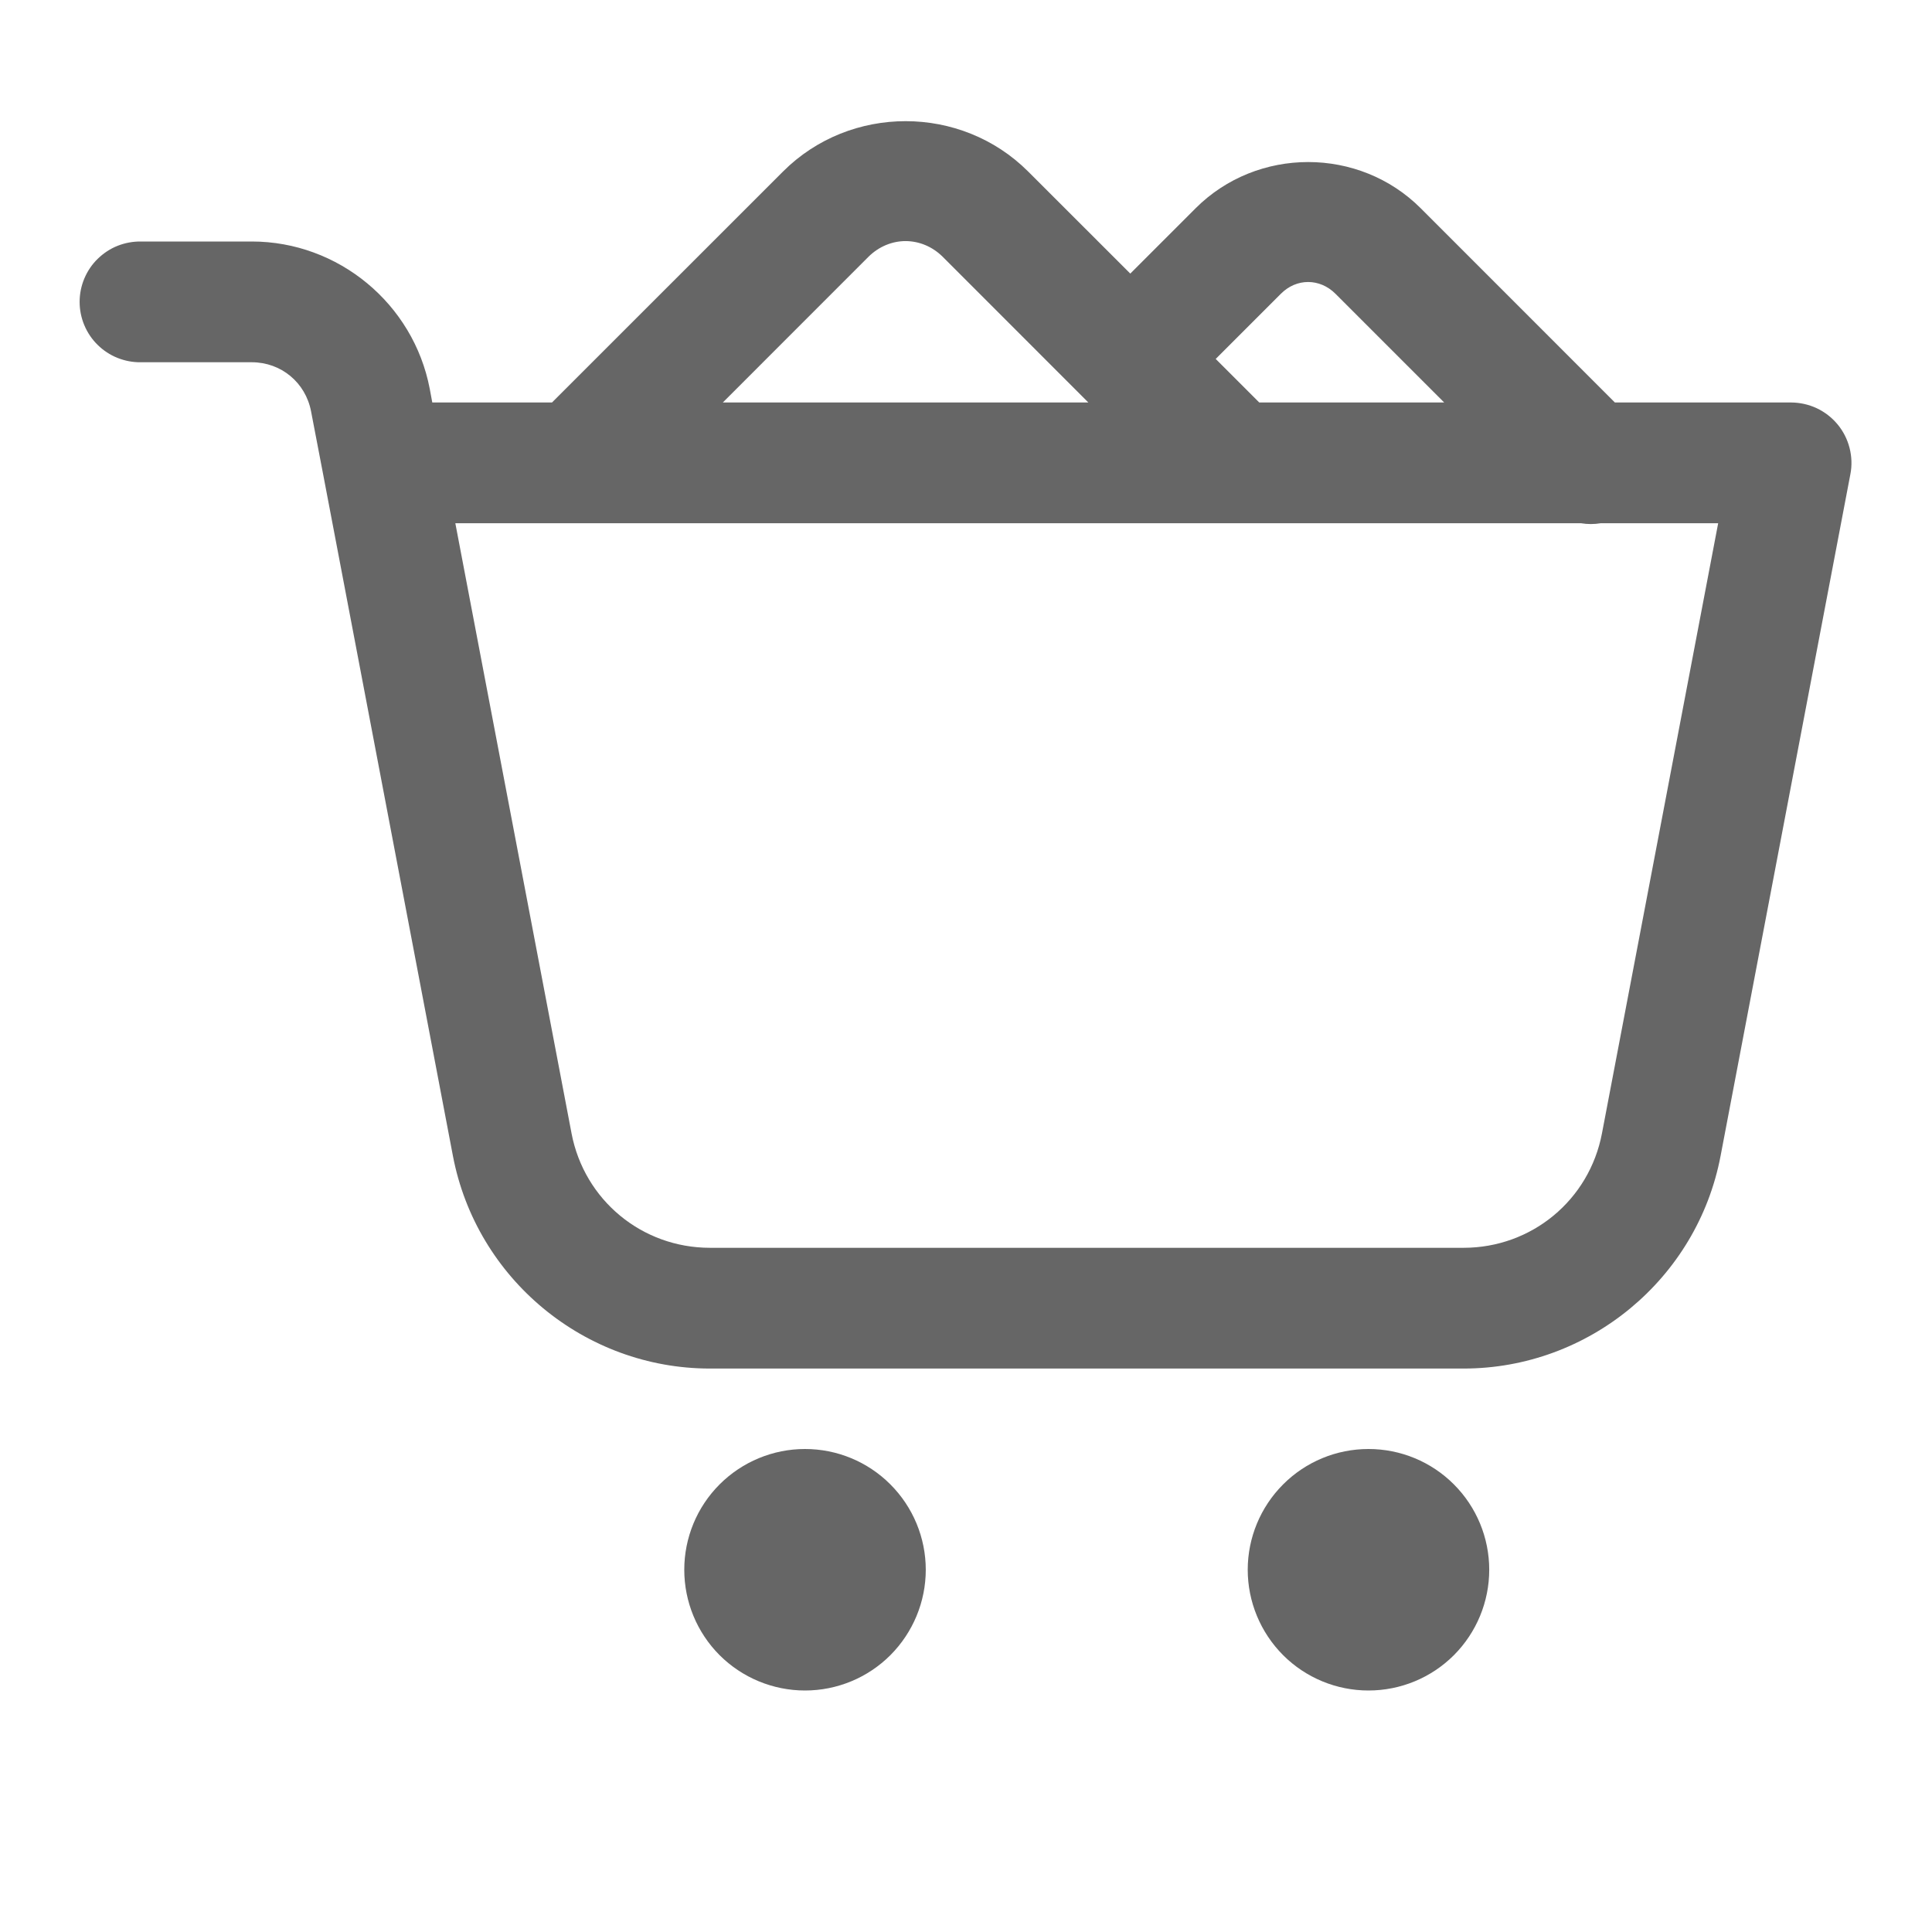
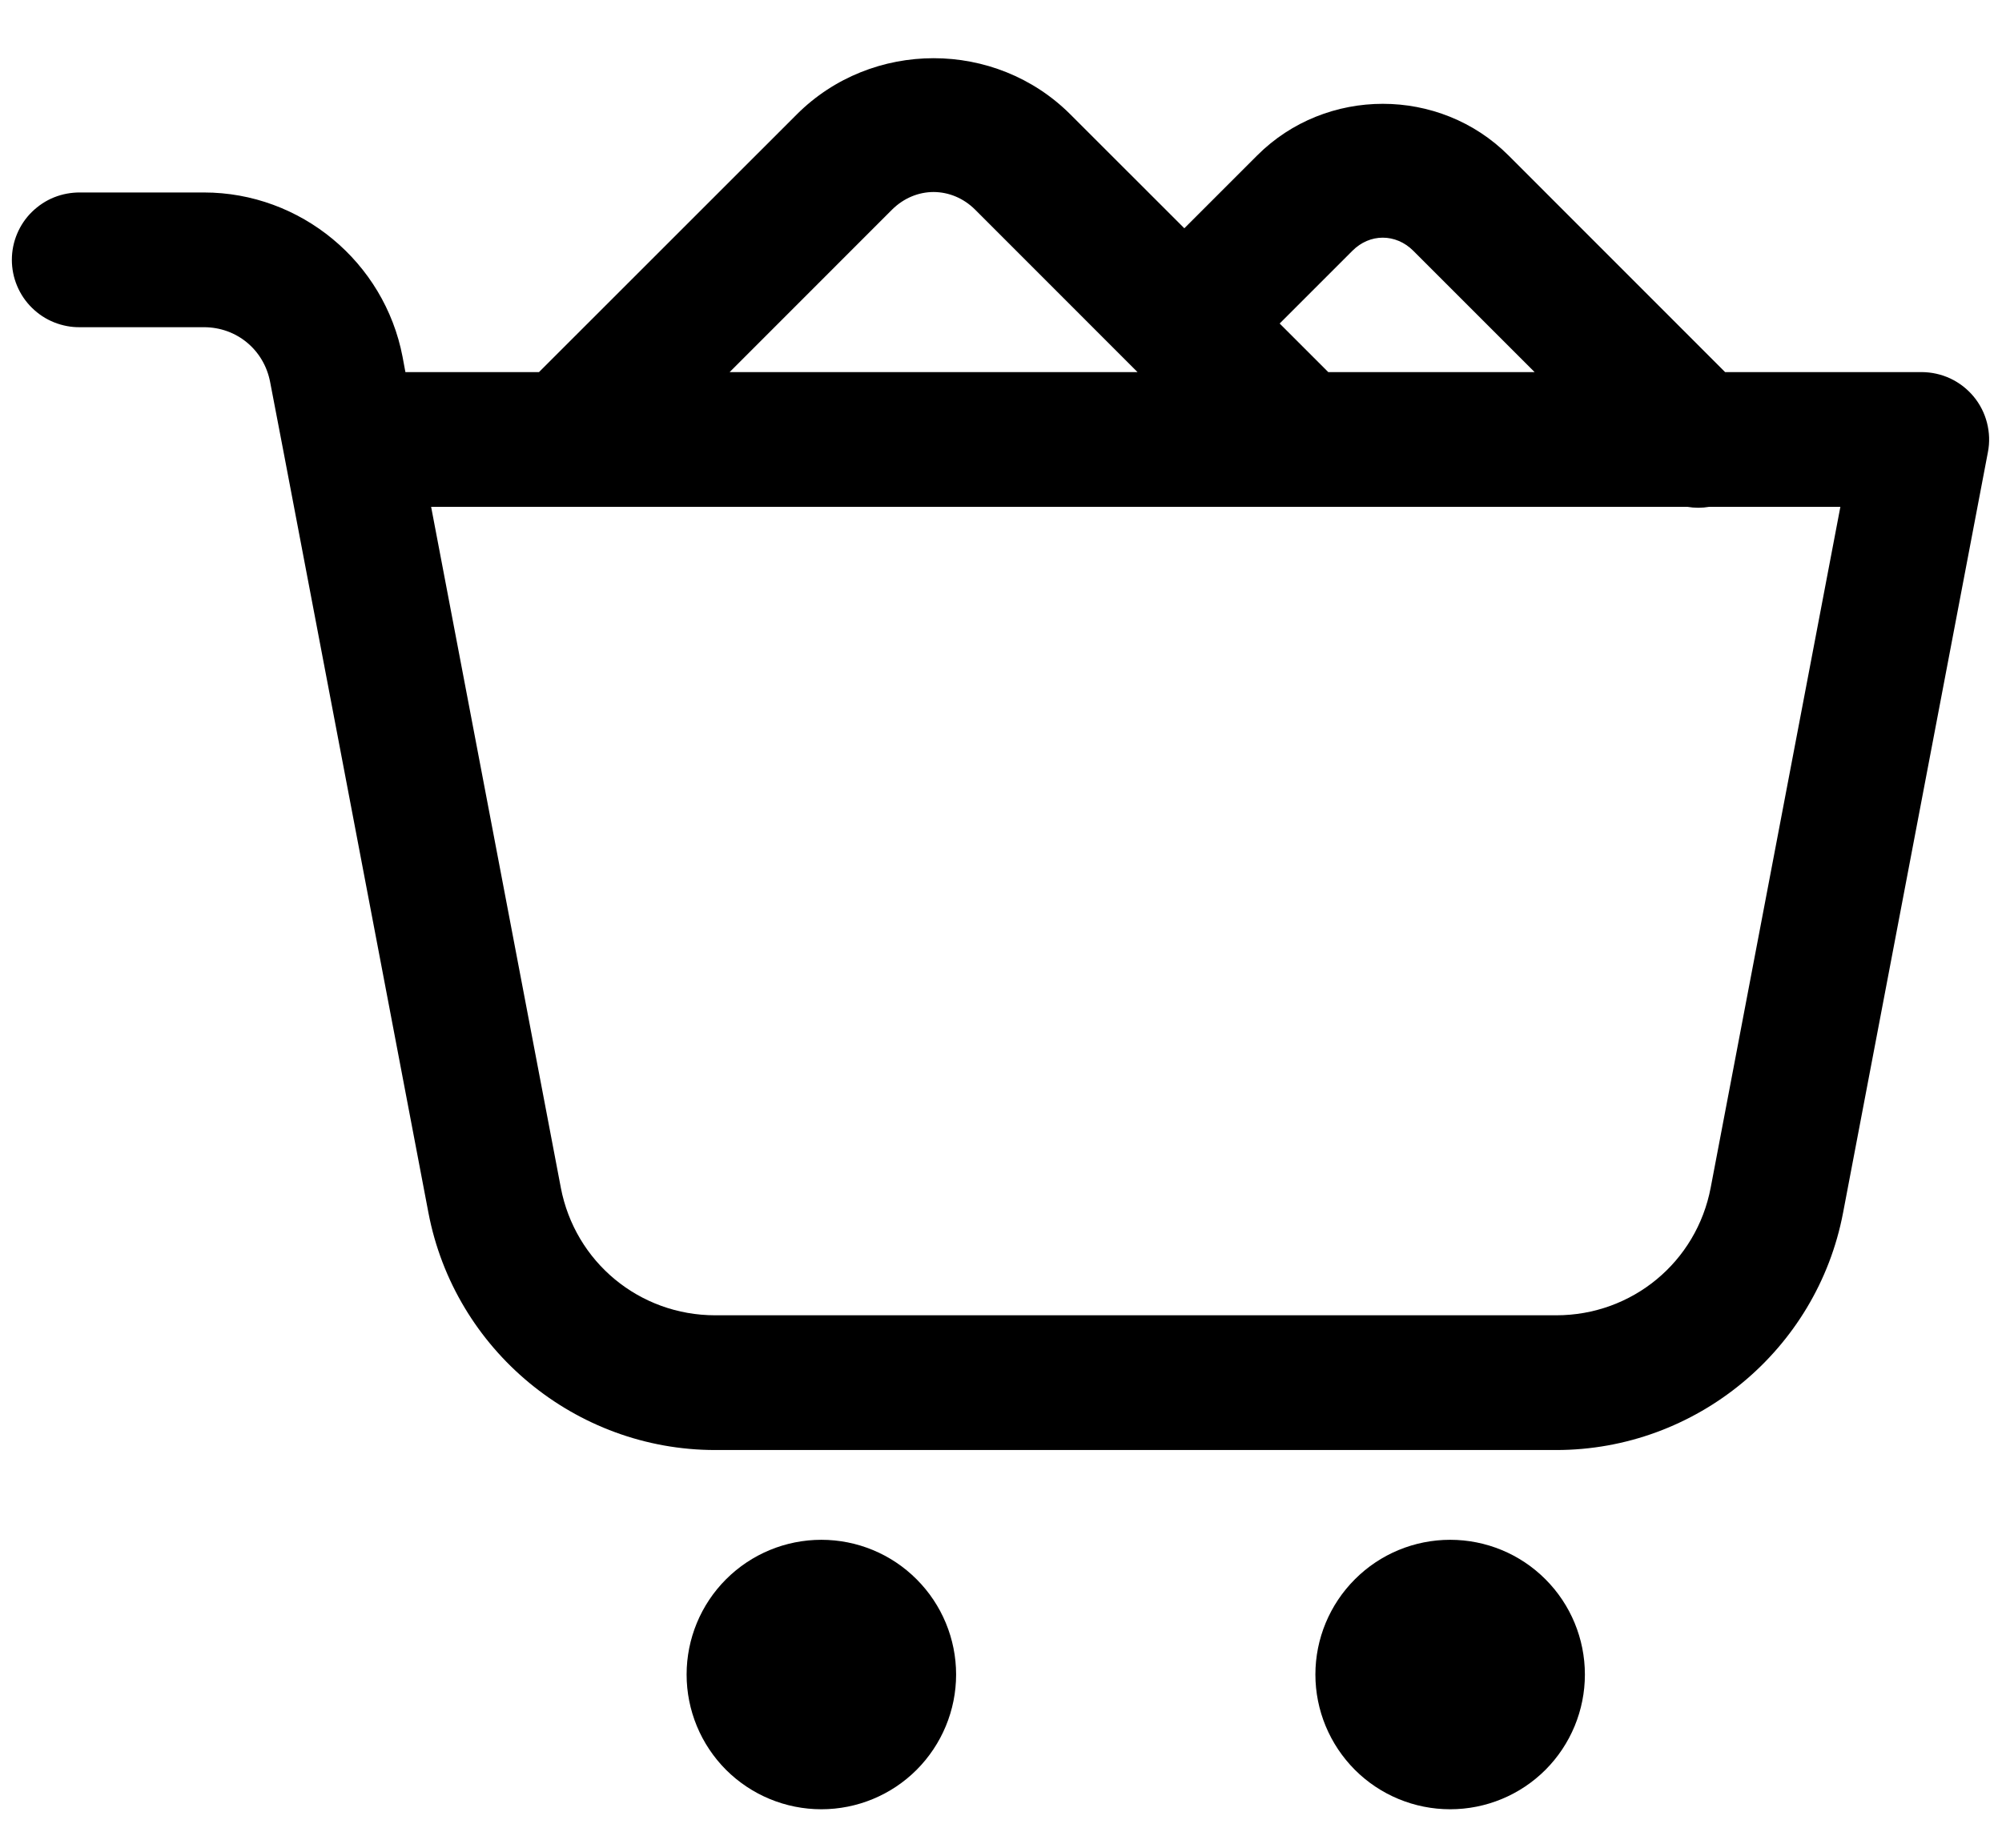
- <svg xmlns="http://www.w3.org/2000/svg" width="28" height="28" viewBox="0 0 28 28" fill="none">
-   <path d="M13.125 1.756C12.48 1.756 11.835 1.999 11.348 2.486L8 5.833H6.265L6.228 5.634C5.992 4.402 4.904 3.5 3.649 3.5H2.042C1.926 3.499 1.811 3.52 1.703 3.563C1.595 3.606 1.498 3.671 1.415 3.752C1.332 3.833 1.267 3.93 1.222 4.037C1.177 4.144 1.154 4.259 1.154 4.375C1.154 4.491 1.177 4.606 1.222 4.713C1.267 4.82 1.332 4.917 1.415 4.998C1.498 5.08 1.595 5.144 1.703 5.187C1.811 5.23 1.926 5.252 2.042 5.25H3.649C4.074 5.25 4.428 5.544 4.508 5.961L4.683 6.873L6.564 16.752C6.904 18.534 8.474 19.834 10.289 19.834H21.211C23.026 19.834 24.597 18.535 24.936 16.752L26.817 6.873C26.842 6.746 26.837 6.616 26.805 6.491C26.773 6.366 26.714 6.25 26.632 6.151C26.55 6.052 26.447 5.972 26.331 5.917C26.214 5.862 26.087 5.834 25.958 5.833H23.404L20.591 3.019C19.697 2.125 18.221 2.125 17.327 3.019L16.381 3.965L14.902 2.487L14.901 2.486C14.415 2 13.77 1.756 13.125 1.756ZM13.125 3.494C13.319 3.495 13.511 3.571 13.664 3.723L15.773 5.833H10.476L12.585 3.723C12.738 3.571 12.932 3.494 13.125 3.494ZM18.958 4.087C19.099 4.087 19.241 4.144 19.354 4.257L20.93 5.833H18.25L17.619 5.202L18.564 4.257C18.677 4.144 18.817 4.087 18.958 4.087ZM6.599 7.583H22.912C23.007 7.599 23.104 7.599 23.199 7.583H24.901L23.217 16.425C23.033 17.393 22.197 18.084 21.211 18.084H10.289C9.304 18.084 8.468 17.393 8.283 16.425V16.424L6.599 7.583ZM11.667 21C11.203 21 10.758 21.184 10.429 21.513C10.101 21.841 9.917 22.286 9.917 22.75C9.917 23.214 10.101 23.659 10.429 23.988C10.758 24.316 11.203 24.5 11.667 24.5C12.131 24.5 12.576 24.316 12.904 23.988C13.232 23.659 13.417 23.214 13.417 22.75C13.417 22.286 13.232 21.841 12.904 21.513C12.576 21.184 12.131 21 11.667 21ZM19.833 21C19.369 21 18.924 21.184 18.596 21.513C18.268 21.841 18.083 22.286 18.083 22.75C18.083 23.214 18.268 23.659 18.596 23.988C18.924 24.316 19.369 24.5 19.833 24.5C20.298 24.5 20.743 24.316 21.071 23.988C21.399 23.659 21.583 23.214 21.583 22.75C21.583 22.286 21.399 21.841 21.071 21.513C20.743 21.184 20.298 21 19.833 21Z" fill="black" fill-opacity="0.6" />
+ <svg xmlns="http://www.w3.org/2000/svg" width="26" height="24" viewBox="0 0 26 24" fill="none">
+   <path d="M12.125 0.756C11.48 0.756 10.835 0.999 10.348 1.486L7 4.833H5.265L5.228 4.634C4.992 3.402 3.904 2.5 2.649 2.5H1.042C0.926 2.499 0.811 2.52 0.703 2.563C0.595 2.606 0.498 2.671 0.415 2.752C0.332 2.833 0.267 2.93 0.222 3.037C0.177 3.144 0.154 3.259 0.154 3.375C0.154 3.491 0.177 3.606 0.222 3.713C0.267 3.82 0.332 3.917 0.415 3.998C0.498 4.08 0.595 4.144 0.703 4.187C0.811 4.23 0.926 4.252 1.042 4.25H2.649C3.074 4.25 3.428 4.544 3.508 4.961L3.683 5.873L5.564 15.752C5.904 17.534 7.474 18.834 9.289 18.834H20.211C22.026 18.834 23.597 17.535 23.936 15.752L25.817 5.873C25.842 5.746 25.837 5.616 25.805 5.491C25.773 5.366 25.714 5.25 25.632 5.151C25.55 5.052 25.447 4.972 25.331 4.917C25.214 4.862 25.087 4.834 24.958 4.833H22.404L19.591 2.019C18.697 1.125 17.221 1.125 16.327 2.019L15.381 2.965L13.902 1.487L13.901 1.486C13.415 1 12.77 0.756 12.125 0.756ZM12.125 2.494C12.319 2.495 12.511 2.571 12.664 2.723L14.773 4.833H9.476L11.585 2.723C11.738 2.571 11.932 2.494 12.125 2.494ZM17.958 3.087C18.099 3.087 18.241 3.144 18.354 3.257L19.93 4.833H17.25L16.619 4.202L17.564 3.257C17.677 3.144 17.817 3.087 17.958 3.087ZM5.599 6.583H21.912C22.007 6.599 22.104 6.599 22.199 6.583H23.901L22.217 15.425C22.033 16.393 21.197 17.084 20.211 17.084H9.289C8.304 17.084 7.468 16.393 7.283 15.425V15.424L5.599 6.583ZM10.667 20C10.203 20 9.758 20.184 9.429 20.513C9.101 20.841 8.917 21.286 8.917 21.75C8.917 22.214 9.101 22.659 9.429 22.988C9.758 23.316 10.203 23.5 10.667 23.5C11.131 23.5 11.576 23.316 11.904 22.988C12.232 22.659 12.417 22.214 12.417 21.75C12.417 21.286 12.232 20.841 11.904 20.513C11.576 20.184 11.131 20 10.667 20ZM18.833 20C18.369 20 17.924 20.184 17.596 20.513C17.268 20.841 17.083 21.286 17.083 21.75C17.083 22.214 17.268 22.659 17.596 22.988C17.924 23.316 18.369 23.5 18.833 23.5C19.298 23.5 19.743 23.316 20.071 22.988C20.399 22.659 20.583 22.214 20.583 21.75C20.583 21.286 20.399 20.841 20.071 20.513C19.743 20.184 19.298 20 18.833 20Z" fill="black" />
</svg>
